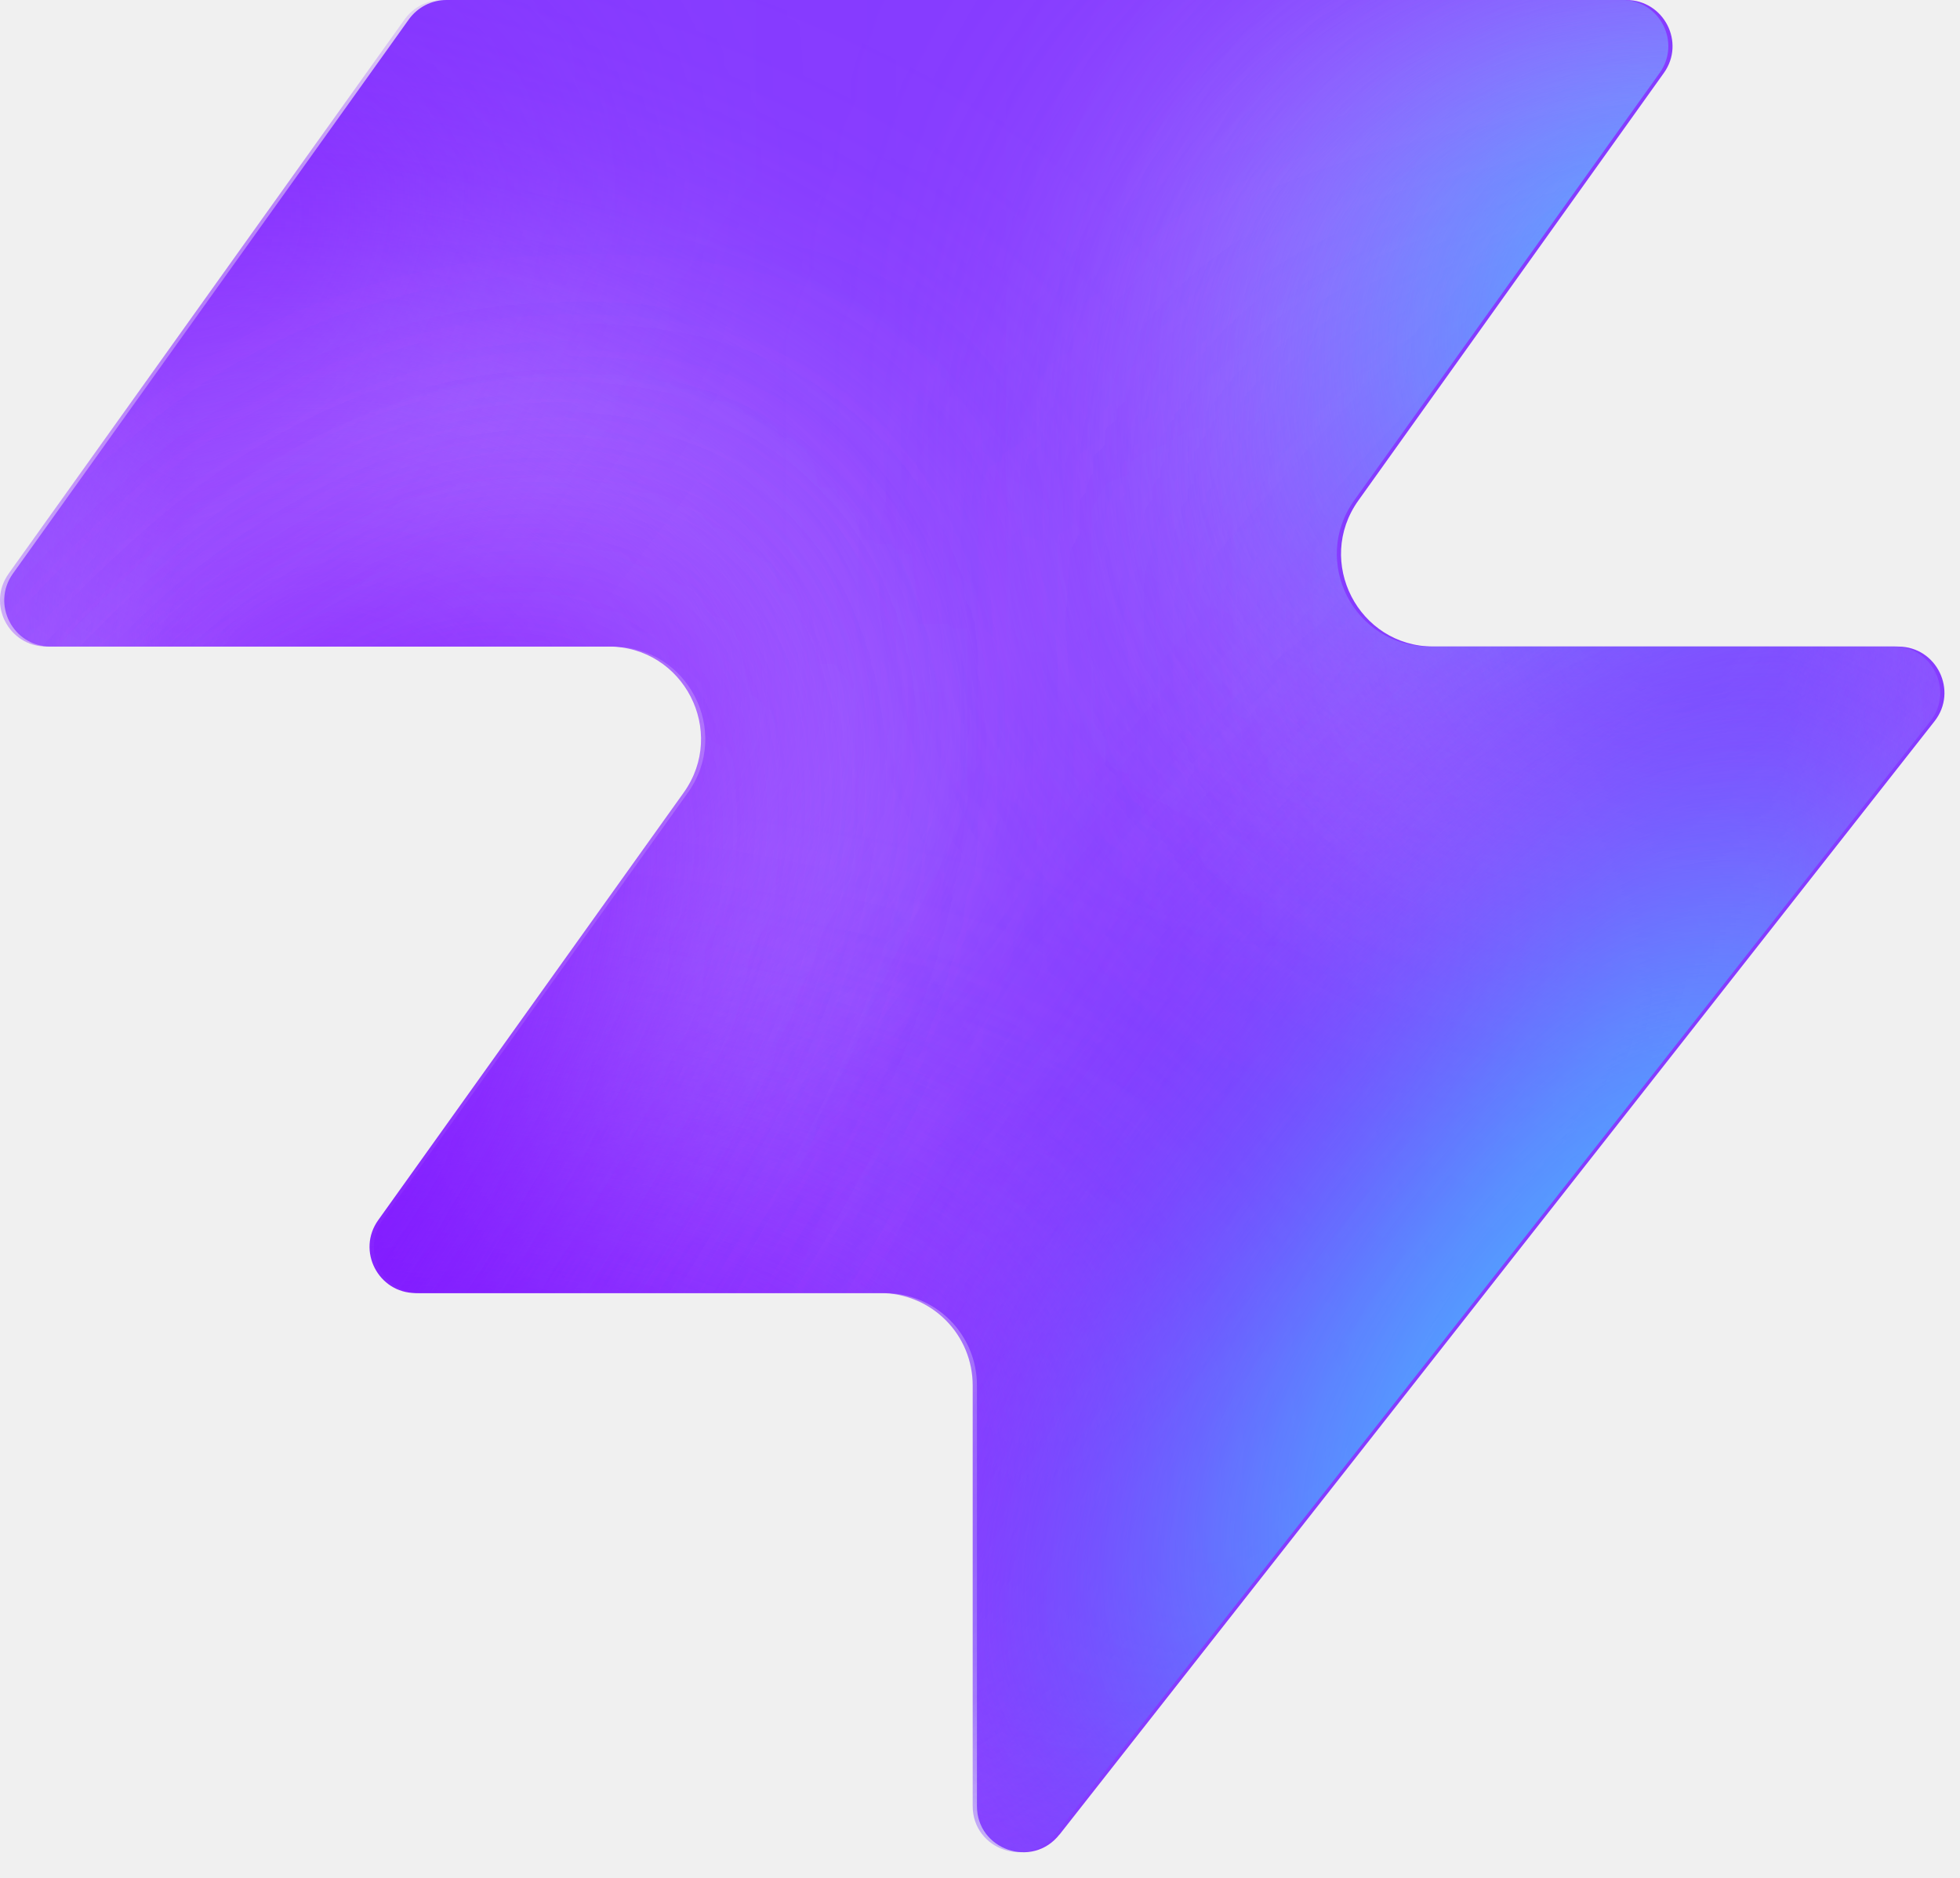
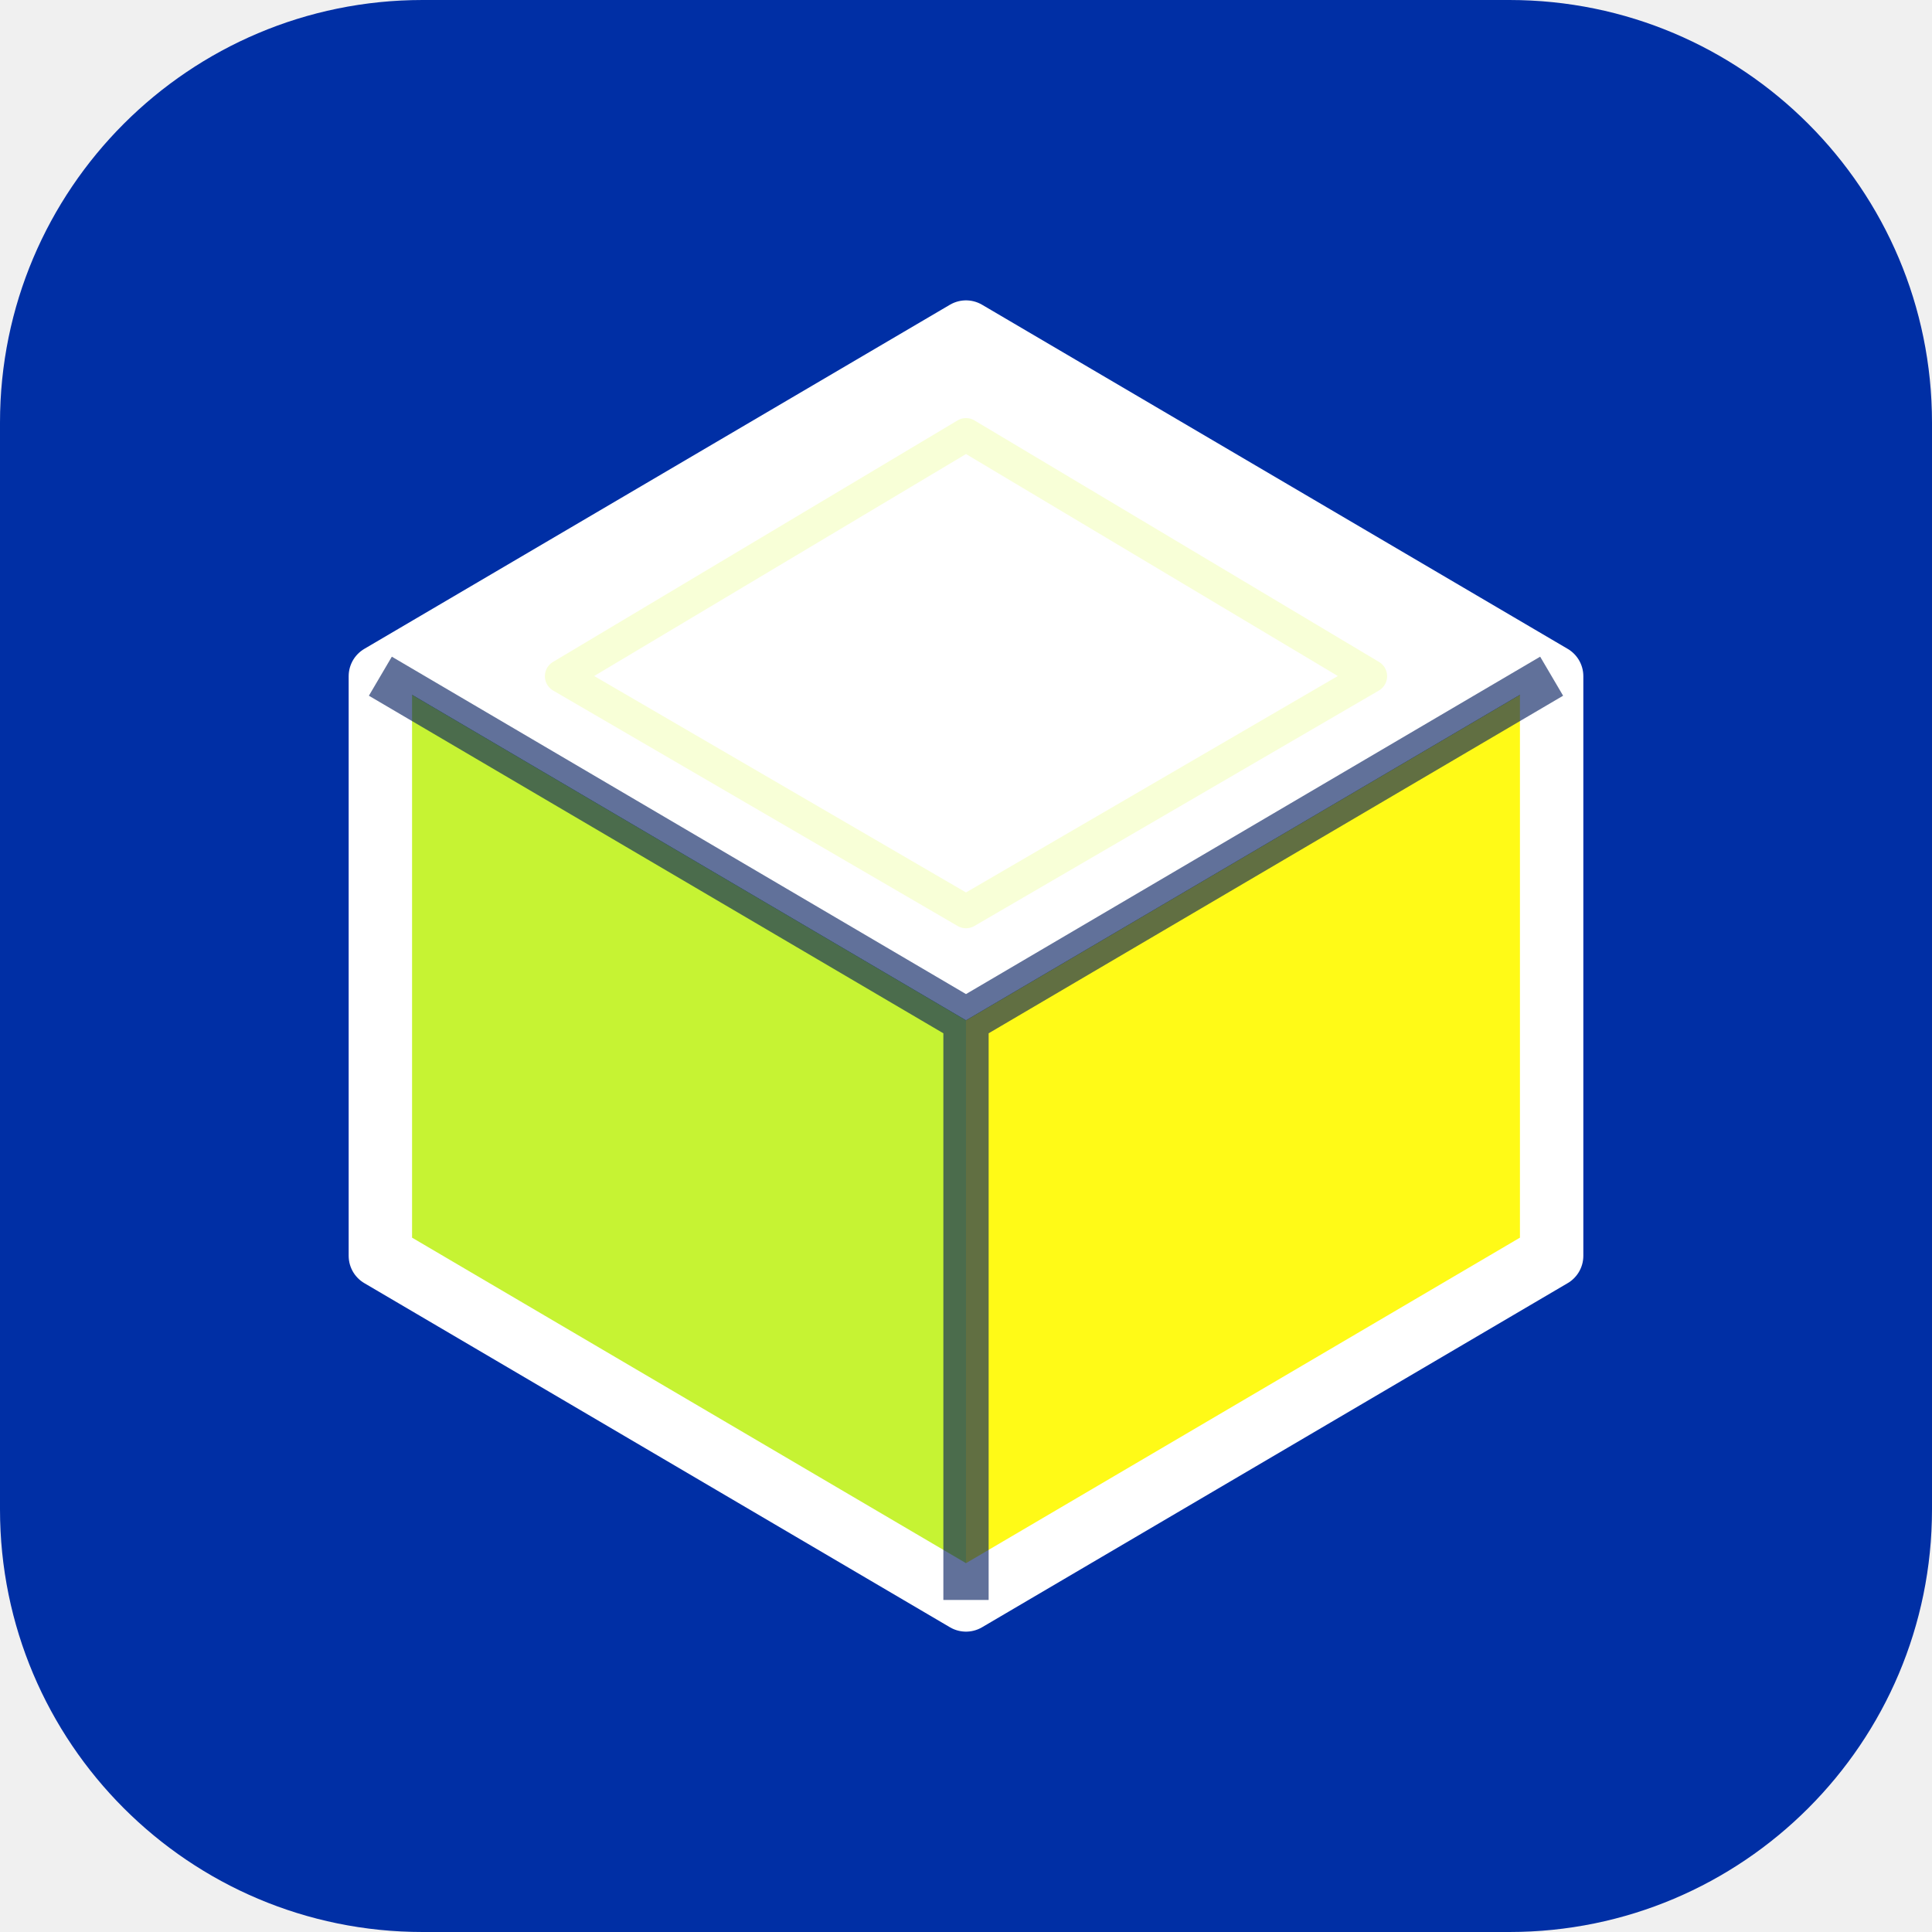
- <svg xmlns="http://www.w3.org/2000/svg" width="48" height="46" fill="none" viewBox="0 0 48 46">
-   <path fill="#863bff" d="M25.946 44.938c-.664.845-2.021.375-2.021-.698V33.937a2.26 2.26 0 0 0-2.262-2.262H10.287c-.92 0-1.456-1.04-.92-1.788l7.48-10.471c1.07-1.497 0-3.578-1.842-3.578H1.237c-.92 0-1.456-1.04-.92-1.788L10.013.474c.214-.297.556-.474.92-.474h28.894c.92 0 1.456 1.04.92 1.788l-7.48 10.471c-1.07 1.498 0 3.579 1.842 3.579h11.377c.943 0 1.473 1.088.89 1.83L25.947 44.94z" style="fill:#863bff;fill:color(display-p3 .525 .23 1);fill-opacity:1" />
-   <mask id="a" width="48" height="46" x="0" y="0" maskUnits="userSpaceOnUse" style="mask-type:alpha">
-     <path fill="#000" d="M25.842 44.938c-.664.844-2.021.375-2.021-.698V33.937a2.26 2.26 0 0 0-2.262-2.262H10.183c-.92 0-1.456-1.04-.92-1.788l7.48-10.471c1.07-1.498 0-3.579-1.842-3.579H1.133c-.92 0-1.456-1.04-.92-1.787L9.91.473c.214-.297.556-.474.92-.474h28.894c.92 0 1.456 1.04.92 1.788l-7.48 10.471c-1.07 1.498 0 3.578 1.842 3.578h11.377c.943 0 1.473 1.088.89 1.832L25.843 44.94z" style="fill:#000;fill-opacity:1" />
-   </mask>
-   <g mask="url(#a)">
-     <g filter="url(#b)">
-       <ellipse cx="5.508" cy="14.704" fill="#ede6ff" rx="5.508" ry="14.704" style="fill:#ede6ff;fill:color(display-p3 .927 .903 1);fill-opacity:1" transform="matrix(.00324 1 1 -.00324 -4.47 31.516)" />
-     </g>
-     <g filter="url(#c)">
-       <ellipse cx="10.399" cy="29.851" fill="#ede6ff" rx="10.399" ry="29.851" style="fill:#ede6ff;fill:color(display-p3 .927 .903 1);fill-opacity:1" transform="matrix(.00324 1 1 -.00324 -39.328 7.883)" />
-     </g>
-     <g filter="url(#d)">
-       <ellipse cx="5.508" cy="30.487" fill="#7e14ff" rx="5.508" ry="30.487" style="fill:#7e14ff;fill:color(display-p3 .492 .077 1);fill-opacity:1" transform="rotate(89.814 -25.913 -14.639)scale(1 -1)" />
-     </g>
-     <g filter="url(#e)">
-       <ellipse cx="5.508" cy="30.599" fill="#7e14ff" rx="5.508" ry="30.599" style="fill:#7e14ff;fill:color(display-p3 .492 .077 1);fill-opacity:1" transform="rotate(89.814 -32.644 -3.334)scale(1 -1)" />
-     </g>
-     <g filter="url(#f)">
-       <ellipse cx="5.508" cy="30.599" fill="#7e14ff" rx="5.508" ry="30.599" style="fill:#7e14ff;fill:color(display-p3 .492 .077 1);fill-opacity:1" transform="matrix(.00324 1 1 -.00324 -34.34 30.47)" />
-     </g>
-     <g filter="url(#g)">
-       <ellipse cx="14.072" cy="22.078" fill="#ede6ff" rx="14.072" ry="22.078" style="fill:#ede6ff;fill:color(display-p3 .927 .903 1);fill-opacity:1" transform="rotate(93.35 24.506 48.493)scale(-1 1)" />
-     </g>
-     <g filter="url(#h)">
-       <ellipse cx="3.47" cy="21.501" fill="#7e14ff" rx="3.47" ry="21.501" style="fill:#7e14ff;fill:color(display-p3 .492 .077 1);fill-opacity:1" transform="rotate(89.009 28.708 47.59)scale(-1 1)" />
-     </g>
-     <g filter="url(#i)">
-       <ellipse cx="3.47" cy="21.501" fill="#7e14ff" rx="3.47" ry="21.501" style="fill:#7e14ff;fill:color(display-p3 .492 .077 1);fill-opacity:1" transform="rotate(89.009 28.708 47.59)scale(-1 1)" />
-     </g>
-     <g filter="url(#j)">
-       <ellipse cx=".387" cy="8.972" fill="#7e14ff" rx="4.407" ry="29.108" style="fill:#7e14ff;fill:color(display-p3 .492 .077 1);fill-opacity:1" transform="rotate(39.51 .387 8.972)" />
-     </g>
-     <g filter="url(#k)">
-       <ellipse cx="47.523" cy="-6.092" fill="#7e14ff" rx="4.407" ry="29.108" style="fill:#7e14ff;fill:color(display-p3 .492 .077 1);fill-opacity:1" transform="rotate(37.892 47.523 -6.092)" />
-     </g>
-     <g filter="url(#l)">
-       <ellipse cx="41.412" cy="6.333" fill="#47bfff" rx="5.971" ry="9.665" style="fill:#47bfff;fill:color(display-p3 .28 .748 1);fill-opacity:1" transform="rotate(37.892 41.412 6.333)" />
-     </g>
-     <g filter="url(#m)">
-       <ellipse cx="-1.879" cy="38.332" fill="#7e14ff" rx="4.407" ry="29.108" style="fill:#7e14ff;fill:color(display-p3 .492 .077 1);fill-opacity:1" transform="rotate(37.892 -1.88 38.332)" />
-     </g>
-     <g filter="url(#n)">
-       <ellipse cx="-1.879" cy="38.332" fill="#7e14ff" rx="4.407" ry="29.108" style="fill:#7e14ff;fill:color(display-p3 .492 .077 1);fill-opacity:1" transform="rotate(37.892 -1.88 38.332)" />
-     </g>
-     <g filter="url(#o)">
-       <ellipse cx="35.651" cy="29.907" fill="#7e14ff" rx="4.407" ry="29.108" style="fill:#7e14ff;fill:color(display-p3 .492 .077 1);fill-opacity:1" transform="rotate(37.892 35.651 29.907)" />
-     </g>
-     <g filter="url(#p)">
-       <ellipse cx="38.418" cy="32.4" fill="#47bfff" rx="5.971" ry="15.297" style="fill:#47bfff;fill:color(display-p3 .28 .748 1);fill-opacity:1" transform="rotate(37.892 38.418 32.4)" />
-     </g>
-   </g>
-   <defs>
-     <filter id="b" width="60.045" height="41.654" x="-19.77" y="16.149" color-interpolation-filters="sRGB" filterUnits="userSpaceOnUse">
-       <feFlood flood-opacity="0" result="BackgroundImageFix" />
-       <feBlend in="SourceGraphic" in2="BackgroundImageFix" result="shape" />
-       <feGaussianBlur result="effect1_foregroundBlur_2002_17158" stdDeviation="7.659" />
-     </filter>
-     <filter id="c" width="90.34" height="51.437" x="-54.613" y="-7.533" color-interpolation-filters="sRGB" filterUnits="userSpaceOnUse">
-       <feFlood flood-opacity="0" result="BackgroundImageFix" />
-       <feBlend in="SourceGraphic" in2="BackgroundImageFix" result="shape" />
-       <feGaussianBlur result="effect1_foregroundBlur_2002_17158" stdDeviation="7.659" />
-     </filter>
-     <filter id="d" width="79.355" height="29.4" x="-49.64" y="2.03" color-interpolation-filters="sRGB" filterUnits="userSpaceOnUse">
-       <feFlood flood-opacity="0" result="BackgroundImageFix" />
-       <feBlend in="SourceGraphic" in2="BackgroundImageFix" result="shape" />
-       <feGaussianBlur result="effect1_foregroundBlur_2002_17158" stdDeviation="4.596" />
-     </filter>
-     <filter id="e" width="79.579" height="29.4" x="-45.045" y="20.029" color-interpolation-filters="sRGB" filterUnits="userSpaceOnUse">
-       <feFlood flood-opacity="0" result="BackgroundImageFix" />
-       <feBlend in="SourceGraphic" in2="BackgroundImageFix" result="shape" />
-       <feGaussianBlur result="effect1_foregroundBlur_2002_17158" stdDeviation="4.596" />
-     </filter>
-     <filter id="f" width="79.579" height="29.4" x="-43.513" y="21.178" color-interpolation-filters="sRGB" filterUnits="userSpaceOnUse">
-       <feFlood flood-opacity="0" result="BackgroundImageFix" />
-       <feBlend in="SourceGraphic" in2="BackgroundImageFix" result="shape" />
-       <feGaussianBlur result="effect1_foregroundBlur_2002_17158" stdDeviation="4.596" />
-     </filter>
-     <filter id="g" width="74.749" height="58.852" x="15.756" y="-17.901" color-interpolation-filters="sRGB" filterUnits="userSpaceOnUse">
-       <feFlood flood-opacity="0" result="BackgroundImageFix" />
-       <feBlend in="SourceGraphic" in2="BackgroundImageFix" result="shape" />
-       <feGaussianBlur result="effect1_foregroundBlur_2002_17158" stdDeviation="7.659" />
-     </filter>
-     <filter id="h" width="61.377" height="25.362" x="23.548" y="2.284" color-interpolation-filters="sRGB" filterUnits="userSpaceOnUse">
-       <feFlood flood-opacity="0" result="BackgroundImageFix" />
-       <feBlend in="SourceGraphic" in2="BackgroundImageFix" result="shape" />
-       <feGaussianBlur result="effect1_foregroundBlur_2002_17158" stdDeviation="4.596" />
-     </filter>
-     <filter id="i" width="61.377" height="25.362" x="23.548" y="2.284" color-interpolation-filters="sRGB" filterUnits="userSpaceOnUse">
-       <feFlood flood-opacity="0" result="BackgroundImageFix" />
-       <feBlend in="SourceGraphic" in2="BackgroundImageFix" result="shape" />
-       <feGaussianBlur result="effect1_foregroundBlur_2002_17158" stdDeviation="4.596" />
-     </filter>
-     <filter id="j" width="56.045" height="63.649" x="-27.636" y="-22.853" color-interpolation-filters="sRGB" filterUnits="userSpaceOnUse">
-       <feFlood flood-opacity="0" result="BackgroundImageFix" />
-       <feBlend in="SourceGraphic" in2="BackgroundImageFix" result="shape" />
-       <feGaussianBlur result="effect1_foregroundBlur_2002_17158" stdDeviation="4.596" />
-     </filter>
-     <filter id="k" width="54.814" height="64.646" x="20.116" y="-38.415" color-interpolation-filters="sRGB" filterUnits="userSpaceOnUse">
-       <feFlood flood-opacity="0" result="BackgroundImageFix" />
-       <feBlend in="SourceGraphic" in2="BackgroundImageFix" result="shape" />
-       <feGaussianBlur result="effect1_foregroundBlur_2002_17158" stdDeviation="4.596" />
-     </filter>
-     <filter id="l" width="33.541" height="35.313" x="24.641" y="-11.323" color-interpolation-filters="sRGB" filterUnits="userSpaceOnUse">
-       <feFlood flood-opacity="0" result="BackgroundImageFix" />
-       <feBlend in="SourceGraphic" in2="BackgroundImageFix" result="shape" />
-       <feGaussianBlur result="effect1_foregroundBlur_2002_17158" stdDeviation="4.596" />
-     </filter>
-     <filter id="m" width="54.814" height="64.646" x="-29.286" y="6.009" color-interpolation-filters="sRGB" filterUnits="userSpaceOnUse">
-       <feFlood flood-opacity="0" result="BackgroundImageFix" />
-       <feBlend in="SourceGraphic" in2="BackgroundImageFix" result="shape" />
-       <feGaussianBlur result="effect1_foregroundBlur_2002_17158" stdDeviation="4.596" />
-     </filter>
-     <filter id="n" width="54.814" height="64.646" x="-29.286" y="6.009" color-interpolation-filters="sRGB" filterUnits="userSpaceOnUse">
-       <feFlood flood-opacity="0" result="BackgroundImageFix" />
-       <feBlend in="SourceGraphic" in2="BackgroundImageFix" result="shape" />
-       <feGaussianBlur result="effect1_foregroundBlur_2002_17158" stdDeviation="4.596" />
-     </filter>
-     <filter id="o" width="54.814" height="64.646" x="8.244" y="-2.416" color-interpolation-filters="sRGB" filterUnits="userSpaceOnUse">
-       <feFlood flood-opacity="0" result="BackgroundImageFix" />
-       <feBlend in="SourceGraphic" in2="BackgroundImageFix" result="shape" />
-       <feGaussianBlur result="effect1_foregroundBlur_2002_17158" stdDeviation="4.596" />
-     </filter>
-     <filter id="p" width="39.409" height="43.623" x="18.713" y="10.588" color-interpolation-filters="sRGB" filterUnits="userSpaceOnUse">
-       <feFlood flood-opacity="0" result="BackgroundImageFix" />
-       <feBlend in="SourceGraphic" in2="BackgroundImageFix" result="shape" />
-       <feGaussianBlur result="effect1_foregroundBlur_2002_17158" stdDeviation="4.596" />
-     </filter>
-   </defs>
+ <svg xmlns="http://www.w3.org/2000/svg" viewBox="0 0 32 32" role="img" aria-label="Spatial Reasoning Game">
+   <rect width="32" height="32" rx="7" fill="#002FA5" />
+   <path fill="#FFFFFF" d="M16 5.5 25.7 11.2 16 16.9 6.3 11.2 16 5.5z" />
+   <path fill="#C6F333" d="M6.3 11.2 16 16.9v9.6l-9.7-5.7v-9.6z" />
+   <path fill="#FFFA17" d="M25.7 11.2v9.6L16 26.5v-9.6l9.7-5.7z" />
+   <path fill="none" stroke="#FFFFFF" stroke-width="1.05" stroke-linejoin="round" d="M16 5.5 25.7 11.2v9.6L16 26.5 6.3 20.8v-9.6L16 5.5z" />
+   <path fill="none" stroke="#001B5C" stroke-opacity="0.62" stroke-width="0.75" stroke-linejoin="round" d="M6.3 11.2 16 16.9l9.7-5.7M16 16.9v9.6" />
+   <path fill="none" stroke="#F7FFD3" stroke-opacity="0.9" stroke-width="0.55" stroke-linejoin="round" d="M16 7.2 22.7 11.2 16 15.1 9.3 11.2 16 7.2z" />
</svg>
